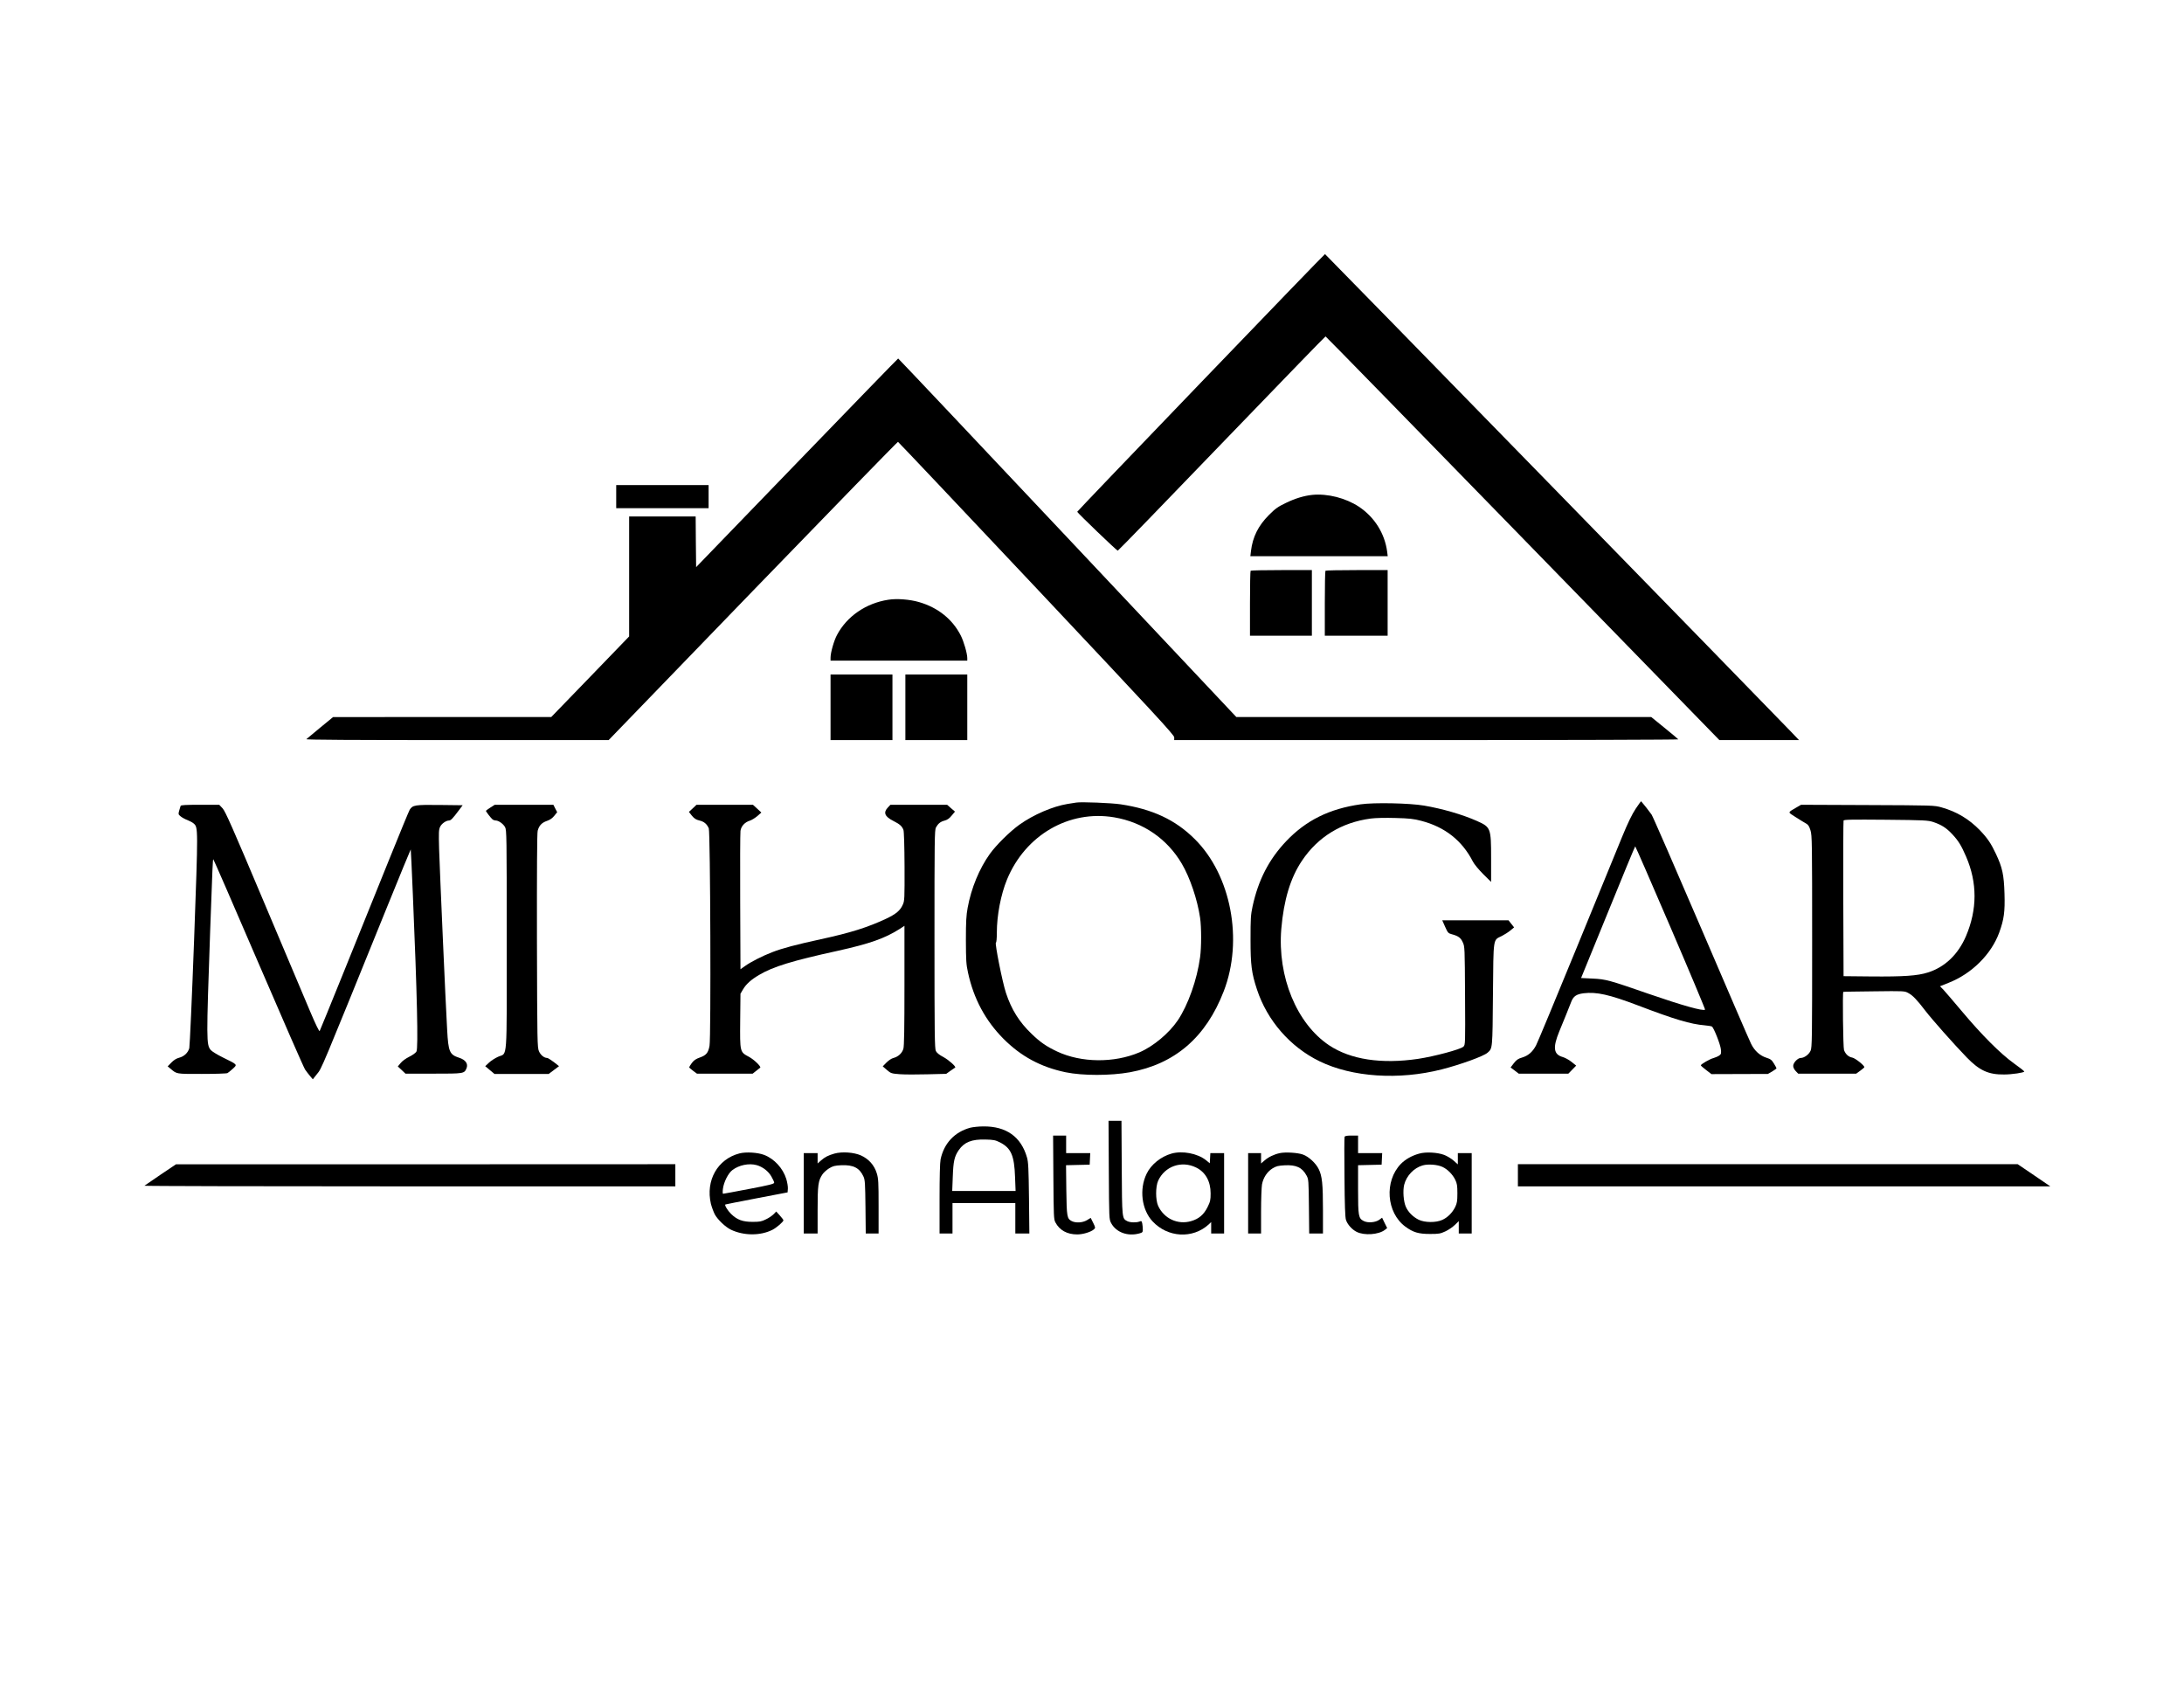
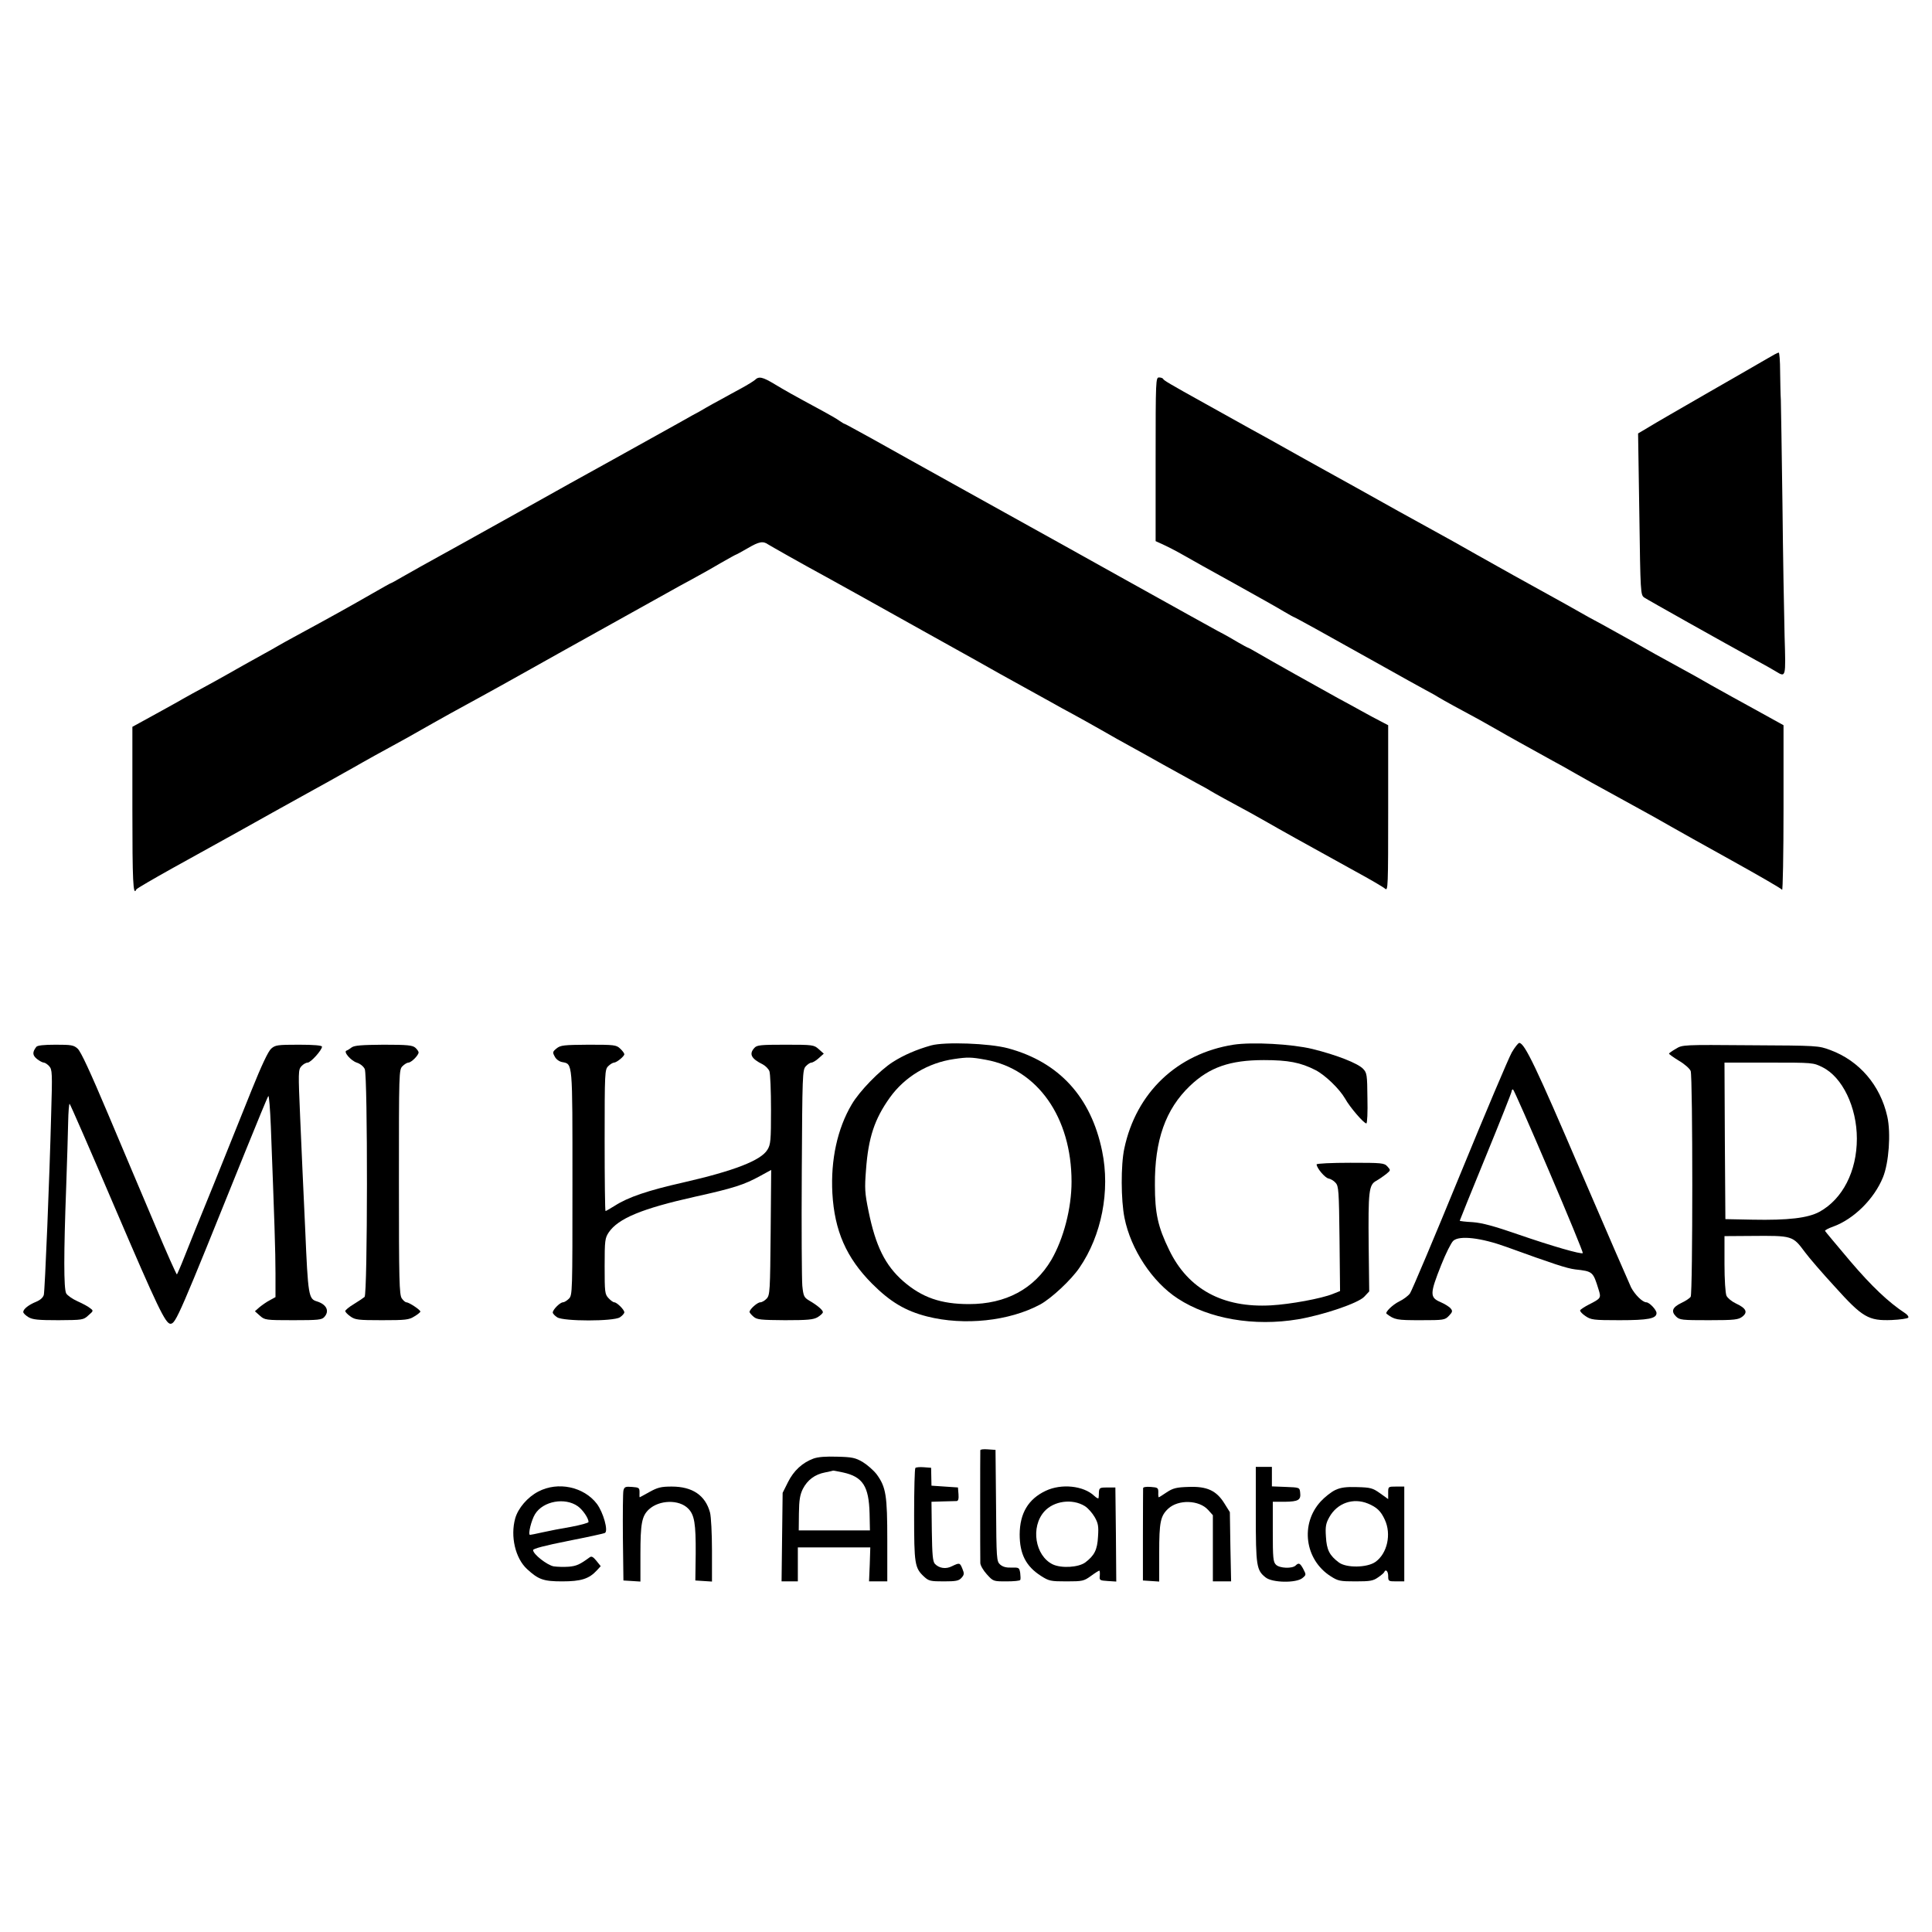
- <svg xmlns="http://www.w3.org/2000/svg" version="1.0" width="2364pt" height="1826pt" viewBox="0 0 2364 1826" preserveAspectRatio="xMidYMid meet">
-   <g transform="translate(0,1826) scale(0.1,-0.1)" fill="#000000" stroke="none">
-     <path d="M12998 14119 c-736 -765 -1338 -1394 -1338 -1398 0 -10 428 -421 439 -421 5 0 511 522 1125 1160 615 638 1120 1160 1124 1159 4 0 965 -984 2135 -2185 l2128 -2184 431 0 431 0 -84 88 c-288 300 -5042 5172 -5047 5172 -4 0 -609 -626 -1344 -1391z" />
-     <path d="M8625 13250 l-1090 -1128 -3 274 -2 274 -360 0 -360 0 0 -649 0 -649 -421 -436 -422 -436 -1181 0 -1181 -1 -139 -114 c-77 -63 -144 -119 -150 -125 -7 -7 501 -10 1631 -10 l1641 0 1562 1616 c859 888 1566 1614 1570 1612 5 -2 680 -715 1500 -1586 1291 -1371 1490 -1587 1490 -1612 l0 -30 2731 0 c1501 0 2728 4 2725 8 -3 5 -70 61 -149 125 l-144 117 -2246 0 -2245 0 -1827 1940 c-1005 1067 -1830 1940 -1833 1940 -4 -1 -497 -509 -1097 -1130z" />
-     <path d="M6670 12885 l0 -125 500 0 500 0 0 125 0 125 -500 0 -500 0 0 -125z" />
-     <path d="M14205 12904 c-88 -9 -185 -38 -284 -86 -90 -43 -116 -62 -186 -132 -115 -115 -176 -238 -194 -388 l-7 -58 743 0 744 0 -6 48 c-26 199 -137 375 -306 488 -143 94 -338 144 -504 128z" />
-     <path d="M13537 12083 c-4 -3 -7 -163 -7 -355 l0 -348 335 0 335 0 0 355 0 355 -328 0 c-181 0 -332 -3 -335 -7z" />
-     <path d="M14347 12083 c-4 -3 -7 -163 -7 -355 l0 -348 340 0 340 0 0 355 0 355 -333 0 c-184 0 -337 -3 -340 -7z" />
-     <path d="M9615 11769 c-241 -37 -448 -179 -555 -381 -33 -61 -70 -191 -70 -245 l0 -33 740 0 740 0 0 28 c0 49 -38 181 -71 245 -89 175 -247 302 -452 361 -100 29 -240 40 -332 25z" />
-     <path d="M8990 10605 l0 -355 335 0 335 0 0 355 0 355 -335 0 -335 0 0 -355z" />
-     <path d="M9800 10605 l0 -355 335 0 335 0 0 355 0 355 -335 0 -335 0 0 -355z" />
-     <path d="M17705 9507 c-40 -60 -84 -151 -147 -304 -49 -120 -272 -663 -495 -1208 -223 -544 -419 -1016 -436 -1048 -37 -71 -85 -113 -153 -133 -41 -12 -59 -24 -88 -61 l-35 -46 44 -33 44 -34 268 0 269 0 43 44 42 43 -50 40 c-27 22 -71 46 -96 53 -99 28 -109 101 -38 275 47 113 106 259 131 324 23 59 56 81 133 91 140 17 278 -14 587 -131 401 -153 570 -203 724 -216 36 -3 71 -9 78 -13 20 -12 92 -194 97 -246 5 -46 3 -53 -18 -68 -13 -9 -41 -21 -61 -27 -40 -10 -138 -67 -138 -79 0 -4 26 -27 58 -51 l57 -44 306 1 305 1 47 27 c26 16 47 31 46 34 0 4 -13 27 -28 52 -23 38 -35 48 -83 63 -68 22 -126 74 -163 148 -15 28 -258 592 -541 1252 -284 661 -525 1215 -537 1231 -16 24 -92 121 -113 144 -1 2 -28 -34 -59 -81z m379 -1288 c208 -484 375 -883 372 -886 -19 -19 -246 45 -611 171 -426 148 -462 158 -605 165 l-126 6 291 712 c159 392 292 713 295 713 3 0 176 -396 384 -881z" />
-     <path d="M11650 9574 c-14 -2 -56 -9 -95 -15 -159 -26 -369 -116 -520 -224 -102 -73 -250 -218 -321 -317 -113 -158 -201 -369 -240 -583 -15 -81 -19 -148 -19 -350 1 -220 3 -262 23 -352 61 -282 188 -518 382 -714 191 -192 406 -308 675 -364 185 -38 483 -38 695 0 488 89 824 379 1016 877 214 553 79 1259 -315 1648 -208 207 -456 323 -801 375 -101 15 -428 28 -480 19z m411 -160 c312 -53 572 -232 730 -500 89 -150 170 -390 199 -587 15 -101 15 -319 0 -427 -33 -244 -130 -516 -240 -681 -96 -142 -266 -284 -418 -349 -273 -116 -627 -113 -888 9 -117 55 -184 101 -278 192 -133 127 -218 263 -277 442 -39 117 -123 541 -109 545 6 2 10 46 10 109 0 186 43 411 110 574 199 482 672 756 1161 673z" />
-     <path d="M14728 9555 c-339 -48 -593 -174 -808 -401 -185 -196 -300 -418 -362 -704 -20 -94 -22 -132 -22 -360 0 -275 11 -361 70 -540 111 -336 359 -621 677 -776 353 -172 857 -206 1322 -88 207 53 455 143 497 181 54 48 53 36 58 630 6 629 -1 585 96 633 27 14 69 40 92 59 l41 34 -30 38 -31 39 -358 0 -359 0 31 -70 c29 -65 34 -71 72 -81 71 -19 97 -38 119 -87 22 -46 22 -58 25 -579 3 -529 3 -531 -18 -551 -32 -30 -313 -105 -491 -132 -397 -58 -729 -8 -961 146 -352 234 -562 743 -519 1261 27 313 99 553 224 738 173 258 428 414 744 456 53 7 157 9 267 6 153 -4 197 -9 281 -31 256 -67 441 -213 558 -441 14 -28 63 -87 111 -135 l86 -85 0 258 c0 326 -4 335 -154 402 -155 69 -375 133 -571 166 -157 27 -541 35 -687 14z" />
-     <path d="M1955 9538 c-29 -95 -29 -89 1 -114 16 -13 49 -31 74 -40 25 -10 55 -26 67 -37 48 -43 48 -43 4 -1258 -23 -624 -47 -1152 -52 -1173 -14 -50 -56 -90 -111 -104 -28 -7 -57 -25 -83 -52 l-40 -41 30 -25 c71 -59 55 -57 339 -57 144 0 270 4 278 9 9 5 35 26 58 47 51 47 54 43 -107 122 -61 30 -121 67 -132 81 -48 60 -48 94 -6 1294 25 694 28 770 34 770 3 0 222 -503 486 -1117 264 -614 492 -1135 507 -1158 16 -22 40 -55 56 -73 l28 -33 46 58 c51 62 33 19 753 1795 142 351 260 636 261 635 1 -1 12 -223 23 -492 46 -1079 59 -1657 39 -1695 -8 -15 -40 -38 -78 -57 -38 -19 -77 -47 -94 -69 l-30 -36 42 -39 41 -39 303 0 c332 0 333 0 358 59 19 48 -11 91 -80 113 -104 34 -117 63 -130 303 -16 271 -80 1730 -87 1955 -5 182 -4 210 11 242 17 35 65 68 98 68 17 0 41 24 101 105 l45 60 -249 3 c-269 3 -291 -1 -324 -51 -8 -13 -105 -248 -216 -523 -319 -792 -750 -1858 -759 -1873 -4 -8 -42 68 -102 210 -52 123 -279 660 -504 1193 -339 804 -415 976 -445 1008 l-36 38 -207 0 c-156 0 -208 -3 -211 -12z" />
-     <path d="M5308 9520 c-27 -17 -48 -33 -48 -36 0 -8 53 -77 70 -91 8 -7 24 -13 35 -13 32 0 82 -36 102 -72 17 -31 18 -96 18 -1218 0 -1353 10 -1221 -93 -1267 -31 -14 -76 -42 -98 -63 l-42 -39 50 -42 50 -42 294 0 293 0 56 42 56 42 -57 45 c-32 24 -64 44 -71 44 -33 0 -71 31 -89 72 -18 41 -19 94 -22 1196 -1 764 1 1166 8 1191 15 56 44 87 99 106 33 11 58 28 80 55 l32 40 -21 40 -20 40 -318 0 -317 0 -47 -30z" />
-     <path d="M7498 9511 l-41 -38 32 -41 c26 -31 44 -43 81 -52 51 -12 81 -37 102 -85 17 -39 25 -2264 8 -2354 -14 -76 -36 -102 -104 -126 -43 -15 -65 -30 -87 -59 -16 -22 -29 -43 -29 -47 0 -4 19 -21 42 -38 l42 -31 302 0 301 0 39 31 c22 17 41 32 43 34 11 12 -69 89 -122 117 -99 53 -98 49 -95 393 l3 290 27 46 c34 58 87 106 174 157 151 90 360 154 854 262 342 76 508 134 668 236 l52 34 0 -646 c0 -467 -3 -658 -12 -686 -14 -46 -54 -84 -106 -98 -22 -5 -54 -27 -77 -50 l-40 -41 45 -39 c43 -37 49 -39 140 -46 52 -4 187 -4 298 -1 l204 5 46 33 c26 18 49 34 51 35 12 10 -72 84 -128 114 -44 23 -71 45 -81 65 -13 26 -15 181 -15 1210 0 1077 1 1183 16 1210 24 42 48 62 94 74 28 7 52 24 76 54 l36 43 -43 37 -42 37 -307 0 -307 0 -29 -31 c-50 -54 -32 -97 61 -144 71 -36 93 -56 109 -97 6 -16 11 -172 12 -396 1 -348 0 -372 -19 -413 -28 -64 -74 -102 -182 -153 -202 -94 -382 -151 -705 -221 -270 -59 -418 -98 -528 -141 -106 -41 -228 -103 -294 -150 l-48 -34 -3 727 c-2 401 0 747 3 770 7 51 46 94 101 111 22 7 58 30 82 50 l43 38 -45 42 -46 42 -305 0 -306 0 -41 -39z" />
-     <path d="M19450 9524 c-105 -62 -103 -50 -13 -108 44 -28 94 -59 111 -68 24 -13 35 -29 49 -75 17 -54 18 -129 18 -1203 0 -1054 -1 -1148 -17 -1182 -18 -41 -69 -78 -106 -78 -33 0 -82 -52 -82 -86 0 -17 11 -39 27 -56 l27 -28 314 0 314 0 44 32 c24 17 44 35 44 38 0 20 -99 98 -131 104 -40 7 -72 36 -89 81 -10 25 -17 622 -8 630 2 2 152 4 333 6 323 4 331 4 370 -18 47 -24 95 -74 182 -188 72 -95 315 -369 452 -510 137 -141 234 -186 404 -184 84 0 218 20 218 32 0 5 -51 45 -113 89 -147 106 -348 308 -558 558 -90 107 -181 213 -202 236 l-39 40 95 38 c249 98 460 308 546 543 52 144 63 225 57 422 -6 204 -23 281 -92 428 -54 115 -91 170 -174 257 -117 121 -252 202 -416 248 -79 22 -90 22 -800 25 l-720 3 -45 -26z m1477 -161 c89 -30 142 -64 206 -133 66 -71 96 -120 148 -240 123 -284 122 -573 -1 -862 -85 -198 -228 -335 -412 -393 -112 -36 -266 -46 -613 -43 l-300 3 -3 835 c-1 459 0 841 3 849 4 11 84 12 458 9 422 -4 456 -6 514 -25z" />
-     <path d="M12002 5598 c3 -529 3 -533 25 -575 54 -101 180 -147 306 -112 33 9 37 13 37 43 0 19 -3 47 -6 64 -6 28 -9 30 -31 21 -36 -13 -100 -11 -132 5 -56 29 -56 27 -59 579 l-3 507 -70 0 -70 0 3 -532z" />
-     <path d="M10503 6055 c-170 -46 -285 -168 -322 -343 -7 -34 -11 -189 -11 -427 l0 -375 70 0 70 0 0 165 0 165 340 0 340 0 0 -165 0 -165 76 0 76 0 -4 383 c-4 321 -7 391 -22 441 -64 223 -224 337 -471 335 -49 0 -114 -7 -142 -14z m323 -160 c118 -61 153 -142 161 -372 l6 -153 -343 0 -343 0 6 153 c6 168 17 220 65 290 60 86 140 118 288 114 90 -2 108 -6 160 -32z" />
-     <path d="M11402 5518 c3 -420 4 -456 22 -488 45 -85 127 -130 236 -130 63 0 148 26 181 55 17 16 17 19 -8 70 l-27 54 -41 -25 c-48 -28 -120 -32 -164 -10 -52 27 -55 48 -59 338 l-3 267 128 3 128 3 3 63 3 62 -131 0 -130 0 0 95 0 95 -70 0 -71 0 3 -452z" />
-     <path d="M14554 5956 c-3 -7 -4 -204 -1 -437 2 -302 7 -435 16 -462 16 -49 64 -103 115 -129 83 -42 238 -31 306 21 l25 20 -28 56 -27 56 -30 -22 c-40 -30 -125 -37 -169 -14 -57 29 -61 54 -61 344 l0 260 128 3 127 3 3 63 3 62 -131 0 -130 0 0 95 0 95 -70 0 c-51 0 -72 -4 -76 -14z" />
-     <path d="M8005 5777 c-238 -61 -369 -293 -310 -546 9 -35 28 -86 42 -114 32 -58 115 -137 175 -166 139 -66 319 -67 449 -1 45 23 119 87 119 103 0 5 -18 29 -39 52 l-39 43 -28 -29 c-16 -16 -53 -42 -84 -56 -47 -24 -68 -27 -145 -27 -107 0 -166 22 -232 86 -37 37 -72 94 -62 102 2 1 155 32 339 67 l335 64 3 39 c2 21 -6 69 -17 106 -36 116 -130 219 -241 261 -68 26 -195 34 -265 16z m185 -127 c65 -18 127 -66 159 -122 17 -29 31 -60 31 -68 0 -13 -55 -27 -272 -68 -150 -29 -277 -52 -281 -52 -5 0 -6 24 -2 53 9 73 57 169 102 203 72 55 180 77 263 54z" />
-     <path d="M9032 5775 c-66 -19 -103 -37 -147 -76 l-35 -31 0 56 0 56 -75 0 -75 0 0 -435 0 -435 75 0 75 0 0 253 c0 271 6 319 53 388 12 18 44 47 71 64 43 26 61 30 133 34 131 5 197 -29 240 -124 16 -35 18 -77 21 -327 l3 -288 70 0 69 0 0 294 c0 266 -2 300 -20 359 -27 87 -87 154 -171 192 -77 34 -204 43 -287 20z" />
-     <path d="M12681 5775 c-116 -33 -222 -118 -270 -219 -81 -167 -54 -387 64 -514 164 -177 435 -192 608 -34 l27 26 0 -62 0 -62 70 0 70 0 0 435 0 435 -75 0 -74 0 -3 -55 -3 -55 -43 35 c-92 72 -254 103 -371 70z m266 -151 c101 -49 157 -149 157 -280 0 -73 -4 -89 -34 -150 -41 -81 -94 -126 -177 -150 -145 -42 -293 27 -357 165 -29 65 -29 207 0 272 72 157 253 221 411 143z" />
-     <path d="M13853 5780 c-62 -13 -124 -43 -166 -80 l-37 -32 0 56 0 56 -70 0 -70 0 0 -435 0 -435 70 0 70 0 0 239 c0 131 5 263 10 292 14 74 56 137 113 173 41 25 61 30 131 34 127 7 192 -24 239 -112 21 -39 22 -54 25 -333 l3 -293 75 0 74 0 0 253 c0 284 -9 369 -46 444 -31 64 -109 136 -172 158 -56 20 -190 28 -249 15z" />
-     <path d="M15363 5775 c-81 -22 -151 -62 -200 -112 -181 -187 -157 -527 49 -679 85 -62 142 -79 268 -79 94 0 111 3 165 28 33 15 79 47 103 70 l42 41 0 -67 0 -67 70 0 70 0 0 435 0 435 -75 0 -75 0 0 -61 0 -61 -46 41 c-25 22 -71 50 -103 62 -73 27 -197 34 -268 14z m252 -145 c55 -26 109 -81 137 -139 19 -39 23 -62 23 -146 0 -85 -4 -107 -24 -149 -31 -62 -82 -113 -140 -139 -68 -31 -189 -30 -255 2 -62 31 -113 82 -139 140 -25 57 -34 172 -18 238 24 97 105 183 200 210 60 17 162 9 216 -17z" />
-     <path d="M1737 5546 c-92 -62 -170 -116 -174 -119 -3 -4 1288 -7 2870 -7 l2877 0 0 120 0 120 -2702 -1 -2703 0 -168 -113z" />
-     <path d="M16430 5540 l0 -120 2882 0 2881 0 -176 120 -177 120 -2705 0 -2705 0 0 -120z" />
+ <svg xmlns="http://www.w3.org/2000/svg" version="1.0" width="1080pt" height="1080pt" viewBox="0 0 1080 1080" preserveAspectRatio="xMidYMid meet">
+   <g transform="translate(0,1080) scale(0.1,-0.1)" fill="#000000" stroke="none">
+     <path d="M9880 8796 c-30 -18 -179 -103 -330 -190 -151 -87 -302 -174 -334 -194 l-59 -35 7 -451 c6 -443 7 -451 27 -466 19 -13 436 -247 629 -353 41 -22 89 -49 105 -59 59 -36 58 -39 51 195 -3 116 -9 451 -12 742 -4 292 -8 553 -9 580 -2 28 -3 98 -4 158 0 59 -4 107 -8 106 -5 0 -33 -15 -63 -33z" />
+     <path d="M4220 8676 c-8 -7 -42 -28 -75 -46 -33 -18 -85 -46 -115 -63 -30 -16 -68 -37 -85 -47 -16 -10 -50 -29 -75 -42 -25 -14 -61 -34 -80 -45 -54 -30 -298 -166 -365 -203 -127 -70 -338 -187 -530 -295 -199 -111 -445 -248 -540 -300 -27 -15 -76 -43 -108 -61 -32 -19 -60 -34 -62 -34 -2 0 -45 -24 -97 -54 -136 -78 -229 -130 -443 -246 -33 -18 -73 -40 -90 -50 -16 -10 -51 -29 -78 -44 -101 -56 -144 -80 -207 -116 -36 -20 -94 -53 -130 -72 -36 -19 -90 -49 -120 -66 -30 -18 -106 -59 -167 -93 l-113 -62 0 -458 c0 -404 4 -493 22 -451 2 5 95 59 208 122 113 62 279 155 370 205 182 102 186 104 350 195 63 35 131 72 150 83 19 11 55 31 80 45 25 14 74 41 110 62 36 20 94 53 130 72 78 42 133 73 265 148 55 31 134 75 175 97 41 22 131 72 200 110 69 39 145 81 170 95 25 14 104 58 175 98 72 40 229 128 350 195 121 67 236 131 255 142 19 11 70 39 113 62 42 23 116 64 163 92 47 27 87 49 89 49 2 0 31 16 64 35 65 38 86 42 116 21 18 -11 174 -100 345 -193 93 -51 223 -124 535 -298 285 -159 333 -185 415 -232 19 -11 87 -48 150 -83 63 -35 131 -72 150 -83 19 -11 64 -36 100 -55 36 -19 110 -61 165 -92 55 -32 127 -72 160 -90 33 -18 116 -64 185 -103 69 -38 154 -85 190 -105 36 -19 70 -38 75 -42 6 -4 42 -24 80 -45 124 -67 179 -97 245 -135 64 -37 186 -105 485 -270 83 -45 158 -89 168 -98 16 -14 17 8 17 450 l0 464 -42 22 c-24 12 -72 38 -108 58 -36 20 -94 52 -130 71 -109 60 -382 213 -443 249 -32 19 -60 34 -62 34 -2 0 -26 13 -52 28 -26 16 -79 46 -118 66 -105 58 -138 76 -560 311 -214 120 -433 241 -485 270 -52 29 -214 119 -360 200 -146 81 -290 161 -320 178 -30 17 -122 68 -204 114 -82 45 -151 83 -153 83 -3 0 -17 8 -31 18 -15 11 -57 35 -94 55 -174 94 -207 113 -267 149 -68 41 -89 46 -111 24z" />
+     <path d="M6460 8233 l0 -458 48 -22 c26 -12 74 -37 107 -56 33 -19 161 -91 285 -159 124 -69 249 -139 278 -157 29 -17 54 -31 56 -31 2 0 55 -29 117 -63 63 -35 141 -79 174 -97 33 -18 131 -73 217 -121 87 -49 188 -105 225 -125 38 -20 73 -40 78 -44 6 -4 42 -24 80 -45 125 -67 179 -97 245 -135 60 -35 171 -96 310 -173 30 -16 84 -46 120 -67 68 -39 79 -45 325 -180 83 -45 179 -99 215 -120 36 -21 189 -106 340 -190 151 -84 278 -157 282 -164 4 -6 8 198 8 454 l0 466 -152 84 c-84 46 -198 109 -253 140 -55 32 -125 71 -155 87 -152 83 -182 100 -275 153 -55 31 -136 76 -180 100 -44 23 -109 59 -145 80 -36 20 -90 51 -120 67 -177 97 -290 161 -440 245 -63 36 -173 98 -245 137 -71 39 -155 85 -185 102 -30 17 -138 77 -240 134 -102 56 -241 134 -310 172 -69 39 -147 82 -175 98 -43 23 -116 64 -355 197 -209 116 -235 132 -238 140 -2 4 -12 8 -23 8 -18 0 -19 -13 -19 -457z" />
+     <path d="M5205 4956 c-82 -23 -153 -54 -213 -92 -74 -47 -188 -164 -231 -238 -80 -135 -118 -310 -108 -496 12 -211 78 -361 222 -506 102 -102 186 -152 307 -183 208 -53 460 -26 633 67 62 34 172 136 219 205 124 180 173 430 127 652 -62 303 -241 498 -526 575 -104 28 -354 37 -430 16z m305 -80 c290 -52 480 -322 480 -682 0 -149 -45 -320 -113 -437 -96 -162 -254 -247 -460 -247 -158 0 -263 37 -368 128 -101 89 -154 196 -194 392 -21 103 -22 127 -14 230 13 181 48 285 133 404 83 116 213 195 360 216 75 11 94 11 176 -4z" />
+     <path d="M6895 4960 c-315 -50 -544 -268 -610 -580 -20 -93 -19 -289 1 -388 35 -176 156 -359 298 -451 174 -114 427 -157 672 -116 141 24 336 90 370 126 l28 30 -3 253 c-3 309 1 342 42 365 16 9 41 26 56 38 25 21 26 21 7 42 -18 20 -29 21 -208 21 -103 0 -188 -4 -188 -9 0 -20 47 -76 67 -79 11 -2 29 -12 39 -24 17 -18 19 -44 22 -313 l3 -292 -40 -16 c-64 -26 -238 -58 -346 -64 -269 -15 -463 90 -569 309 -63 129 -80 205 -80 363 -2 252 60 425 196 555 109 104 224 144 413 144 136 0 205 -13 289 -56 54 -28 133 -104 165 -159 27 -49 105 -139 119 -139 5 0 8 63 6 141 -1 131 -3 142 -24 164 -29 31 -149 78 -283 111 -115 28 -337 40 -442 24z" />
+     <path d="M8451 4917 c-17 -30 -148 -339 -291 -688 -143 -349 -268 -645 -278 -659 -10 -14 -37 -34 -60 -45 -37 -18 -81 -61 -71 -69 45 -34 56 -36 189 -36 132 0 137 1 160 25 20 21 21 27 9 41 -7 9 -33 25 -56 35 -61 26 -61 46 4 209 25 63 55 123 67 134 35 31 155 17 296 -34 265 -96 338 -120 385 -126 99 -11 100 -12 131 -112 15 -48 14 -50 -55 -85 -25 -13 -46 -27 -48 -32 -1 -6 12 -20 30 -32 31 -21 44 -23 190 -23 161 0 207 9 207 40 0 18 -40 60 -57 60 -21 0 -64 43 -85 83 -11 23 -139 318 -284 655 -245 572 -311 711 -341 712 -6 0 -25 -24 -42 -53z m208 -663 c107 -250 192 -457 189 -459 -8 -8 -172 39 -363 105 -133 46 -199 64 -252 68 -40 2 -73 6 -73 8 0 2 65 163 145 358 80 195 145 359 145 365 0 6 3 11 8 11 4 -1 94 -205 201 -456z" />
+     <path d="M203 4948 c-23 -30 -22 -47 4 -68 14 -11 31 -20 38 -20 6 0 20 -9 30 -20 17 -19 18 -37 11 -268 -9 -360 -35 -983 -41 -1010 -4 -15 -19 -29 -43 -39 -42 -17 -72 -41 -72 -57 0 -7 13 -19 29 -29 24 -14 54 -17 168 -17 134 1 139 1 167 27 29 25 29 26 10 40 -10 9 -42 26 -71 39 -29 13 -57 33 -63 44 -14 26 -14 223 0 595 5 143 10 306 11 363 1 56 5 102 8 102 3 -1 118 -264 255 -585 236 -551 281 -645 309 -645 30 1 47 42 417 960 68 168 126 309 130 313 4 4 10 -72 14 -170 20 -522 26 -700 26 -821 l0 -133 -31 -17 c-18 -9 -43 -27 -58 -39 l-26 -23 28 -25 c27 -24 32 -25 186 -25 140 0 160 2 174 18 30 33 13 70 -41 87 -47 14 -50 30 -66 405 -9 195 -22 475 -28 622 -11 255 -11 268 7 288 10 11 26 20 35 20 17 0 80 70 80 89 0 7 -45 11 -129 11 -121 0 -132 -2 -155 -22 -17 -15 -54 -94 -110 -233 -46 -115 -141 -352 -211 -525 -71 -173 -145 -357 -165 -408 -20 -51 -39 -94 -41 -96 -2 -3 -58 122 -123 277 -66 155 -184 435 -263 622 -98 232 -151 347 -169 363 -22 20 -36 22 -123 22 -67 0 -102 -4 -108 -12z" />
+     <path d="M1966 4945 c-10 -8 -23 -16 -29 -18 -19 -6 24 -56 57 -67 19 -6 38 -21 45 -36 17 -38 16 -1259 -1 -1274 -7 -6 -34 -24 -60 -40 -27 -16 -48 -34 -48 -39 0 -5 13 -19 29 -30 26 -19 44 -21 176 -21 132 0 151 2 181 21 19 11 34 24 34 27 0 10 -64 52 -78 52 -6 0 -18 10 -26 22 -14 20 -16 98 -16 650 0 615 0 628 20 648 11 11 26 20 33 20 16 0 57 41 57 57 0 5 -8 17 -18 26 -16 14 -43 17 -178 17 -122 -1 -163 -4 -178 -15z" />
+     <path d="M3111 4939 c-22 -18 -23 -22 -10 -45 7 -15 25 -28 41 -31 60 -12 58 11 58 -675 0 -615 0 -628 -20 -648 -11 -11 -26 -20 -33 -20 -16 0 -57 -41 -57 -57 0 -6 11 -18 25 -27 36 -23 314 -23 350 0 14 9 25 22 25 28 0 15 -42 56 -56 56 -6 0 -20 10 -32 23 -21 22 -22 33 -22 179 0 145 2 157 23 189 53 78 186 133 481 199 217 48 275 67 363 115 l64 35 -3 -349 c-3 -327 -4 -350 -22 -370 -11 -12 -27 -21 -36 -21 -16 0 -60 -39 -60 -54 0 -4 10 -16 23 -27 19 -16 40 -18 175 -19 128 0 159 3 183 17 16 10 29 22 29 28 0 12 -32 39 -77 65 -28 17 -32 24 -38 82 -3 35 -5 320 -3 634 3 546 4 573 22 593 11 12 25 21 32 21 7 0 26 11 41 25 l28 25 -28 25 c-27 24 -32 25 -186 25 -140 0 -160 -2 -174 -18 -31 -34 -18 -60 47 -92 15 -8 32 -25 37 -38 5 -13 9 -110 9 -215 0 -173 -2 -195 -20 -224 -36 -60 -186 -118 -470 -183 -199 -45 -308 -82 -383 -130 -26 -16 -50 -30 -52 -30 -3 0 -5 178 -5 395 0 382 1 396 20 415 11 11 26 20 33 20 15 1 57 35 57 47 0 5 -10 19 -23 31 -22 21 -33 22 -178 22 -139 -1 -156 -3 -178 -21z" />
+     <path d="M9368 4937 c-21 -12 -38 -24 -38 -27 0 -3 25 -21 56 -40 31 -18 60 -44 65 -57 12 -32 12 -1243 0 -1262 -5 -8 -29 -24 -53 -35 -49 -24 -58 -46 -29 -75 20 -20 33 -21 184 -21 145 0 165 3 187 20 32 25 21 47 -37 74 -23 11 -46 30 -52 43 -6 14 -11 90 -11 178 l0 155 148 1 c233 2 233 2 302 -91 22 -30 97 -117 167 -193 155 -172 188 -191 318 -186 46 2 87 8 92 13 4 4 -3 16 -17 25 -93 61 -187 150 -308 292 -75 89 -138 164 -140 168 -1 4 19 15 45 24 116 42 230 155 279 276 33 81 45 247 24 340 -39 174 -156 311 -318 371 -67 25 -70 25 -447 27 -378 3 -380 3 -417 -20z m820 -103 c111 -55 192 -223 192 -399 0 -183 -80 -338 -209 -409 -65 -35 -174 -48 -376 -44 l-150 3 -3 438 -2 437 248 0 c247 0 248 0 300 -26z" />
+     <path d="M5480 2693 c-1 -8 -1 -584 0 -630 0 -13 16 -41 36 -63 36 -40 37 -40 110 -40 40 0 75 3 77 8 3 4 2 21 0 39 -5 30 -7 31 -48 30 -30 -1 -49 4 -64 17 -20 18 -21 29 -23 330 l-3 311 -42 3 c-24 2 -43 0 -43 -5z" />
+     <path d="M4546 2646 c-61 -23 -109 -67 -141 -131 l-30 -60 -3 -247 -3 -248 46 0 45 0 0 95 0 95 203 0 202 0 -3 -95 -4 -95 51 0 51 0 0 228 c0 253 -7 298 -59 370 -17 22 -52 53 -78 69 -41 24 -59 28 -143 30 -64 2 -107 -1 -134 -11z m166 -77 c111 -24 145 -77 149 -229 l2 -95 -199 0 -199 0 1 95 c1 76 6 104 22 137 26 50 67 81 124 92 24 5 44 9 45 10 1 1 26 -4 55 -10z" />
+     <path d="M5117 2594 c-4 -4 -7 -121 -7 -261 0 -276 3 -298 56 -347 26 -24 36 -26 110 -26 68 0 84 3 99 20 15 17 16 24 5 50 -14 35 -16 35 -58 15 -34 -18 -72 -12 -96 13 -12 14 -15 51 -17 182 l-2 165 64 2 c35 1 70 2 77 2 9 1 12 13 10 39 l-3 37 -74 5 -74 5 -1 50 -1 50 -40 3 c-23 2 -44 0 -48 -4z" />
+     <path d="M7020 2335 c0 -289 4 -313 55 -353 37 -30 170 -32 205 -4 22 18 22 19 6 50 -18 34 -26 38 -43 21 -19 -19 -90 -16 -110 4 -16 15 -18 38 -18 185 l0 167 67 0 c76 1 91 10 86 51 -3 29 -3 29 -80 32 l-78 3 0 54 0 55 -45 0 -45 0 0 -265z" />
+     <path d="M3009 2462 c-60 -31 -113 -93 -129 -150 -28 -101 1 -223 66 -283 64 -59 92 -69 197 -69 105 0 150 14 194 62 l21 23 -24 30 c-18 22 -27 27 -37 20 -56 -41 -74 -49 -117 -53 -27 -2 -65 -1 -85 2 -37 7 -115 68 -115 91 0 8 65 25 195 51 107 21 200 41 207 45 19 12 -9 113 -45 162 -73 96 -218 127 -328 69z m221 -82 c28 -20 60 -67 60 -88 0 -5 -44 -17 -97 -27 -54 -9 -126 -23 -161 -31 -35 -8 -66 -14 -69 -14 -13 0 7 82 28 116 45 73 167 95 239 44z" />
+     <path d="M3485 2468 c-3 -13 -4 -131 -3 -263 l3 -240 48 -3 47 -3 0 153 c0 172 8 213 47 250 58 54 169 57 220 5 35 -35 43 -84 42 -252 l-2 -150 46 -3 47 -3 0 173 c0 95 -5 191 -11 213 -26 96 -98 145 -214 145 -59 0 -79 -5 -124 -30 -30 -17 -55 -30 -55 -30 -1 0 -2 12 -1 28 0 25 -3 27 -42 30 -37 3 -43 0 -48 -20z" />
+     <path d="M5845 2466 c-97 -46 -144 -125 -145 -243 0 -110 35 -179 120 -233 44 -28 53 -30 142 -30 90 0 97 2 136 30 23 17 44 30 47 30 3 0 4 -12 3 -27 -3 -27 -1 -28 45 -31 l47 -3 -2 263 -3 263 -45 0 c-41 0 -45 -2 -47 -25 0 -14 -1 -29 -2 -34 -1 -5 -11 0 -24 12 -60 57 -184 70 -272 28z m219 -85 c18 -11 42 -39 55 -61 20 -35 23 -52 19 -110 -4 -74 -20 -105 -71 -144 -38 -28 -133 -34 -182 -11 -99 48 -125 209 -47 296 53 59 156 73 226 30z" />
+     <path d="M6390 2481 c0 -6 -1 -125 -1 -263 l0 -253 45 -3 46 -3 0 161 c0 172 7 206 51 247 57 52 172 48 222 -7 l27 -30 0 -185 0 -185 51 0 51 0 -4 193 -3 194 -30 48 c-45 73 -98 97 -201 93 -68 -2 -87 -7 -122 -30 -23 -16 -43 -28 -45 -28 -1 0 -3 12 -2 28 0 25 -3 27 -42 30 -26 2 -43 -1 -43 -7z" />
+     <path d="M7465 2471 c-22 -10 -59 -39 -82 -64 -116 -126 -89 -326 55 -418 42 -27 53 -29 140 -29 81 0 98 3 125 22 18 12 34 26 35 30 8 19 22 5 22 -22 0 -29 2 -30 45 -30 l45 0 0 265 0 265 -45 0 c-45 0 -45 0 -45 -35 l0 -35 -46 33 c-41 29 -53 32 -127 34 -62 2 -92 -2 -122 -16z m182 -76 c50 -21 72 -42 94 -90 38 -81 14 -189 -52 -236 -46 -33 -163 -35 -205 -3 -52 39 -68 70 -72 144 -4 57 0 75 19 109 44 79 133 110 216 76z" />
  </g>
</svg>
